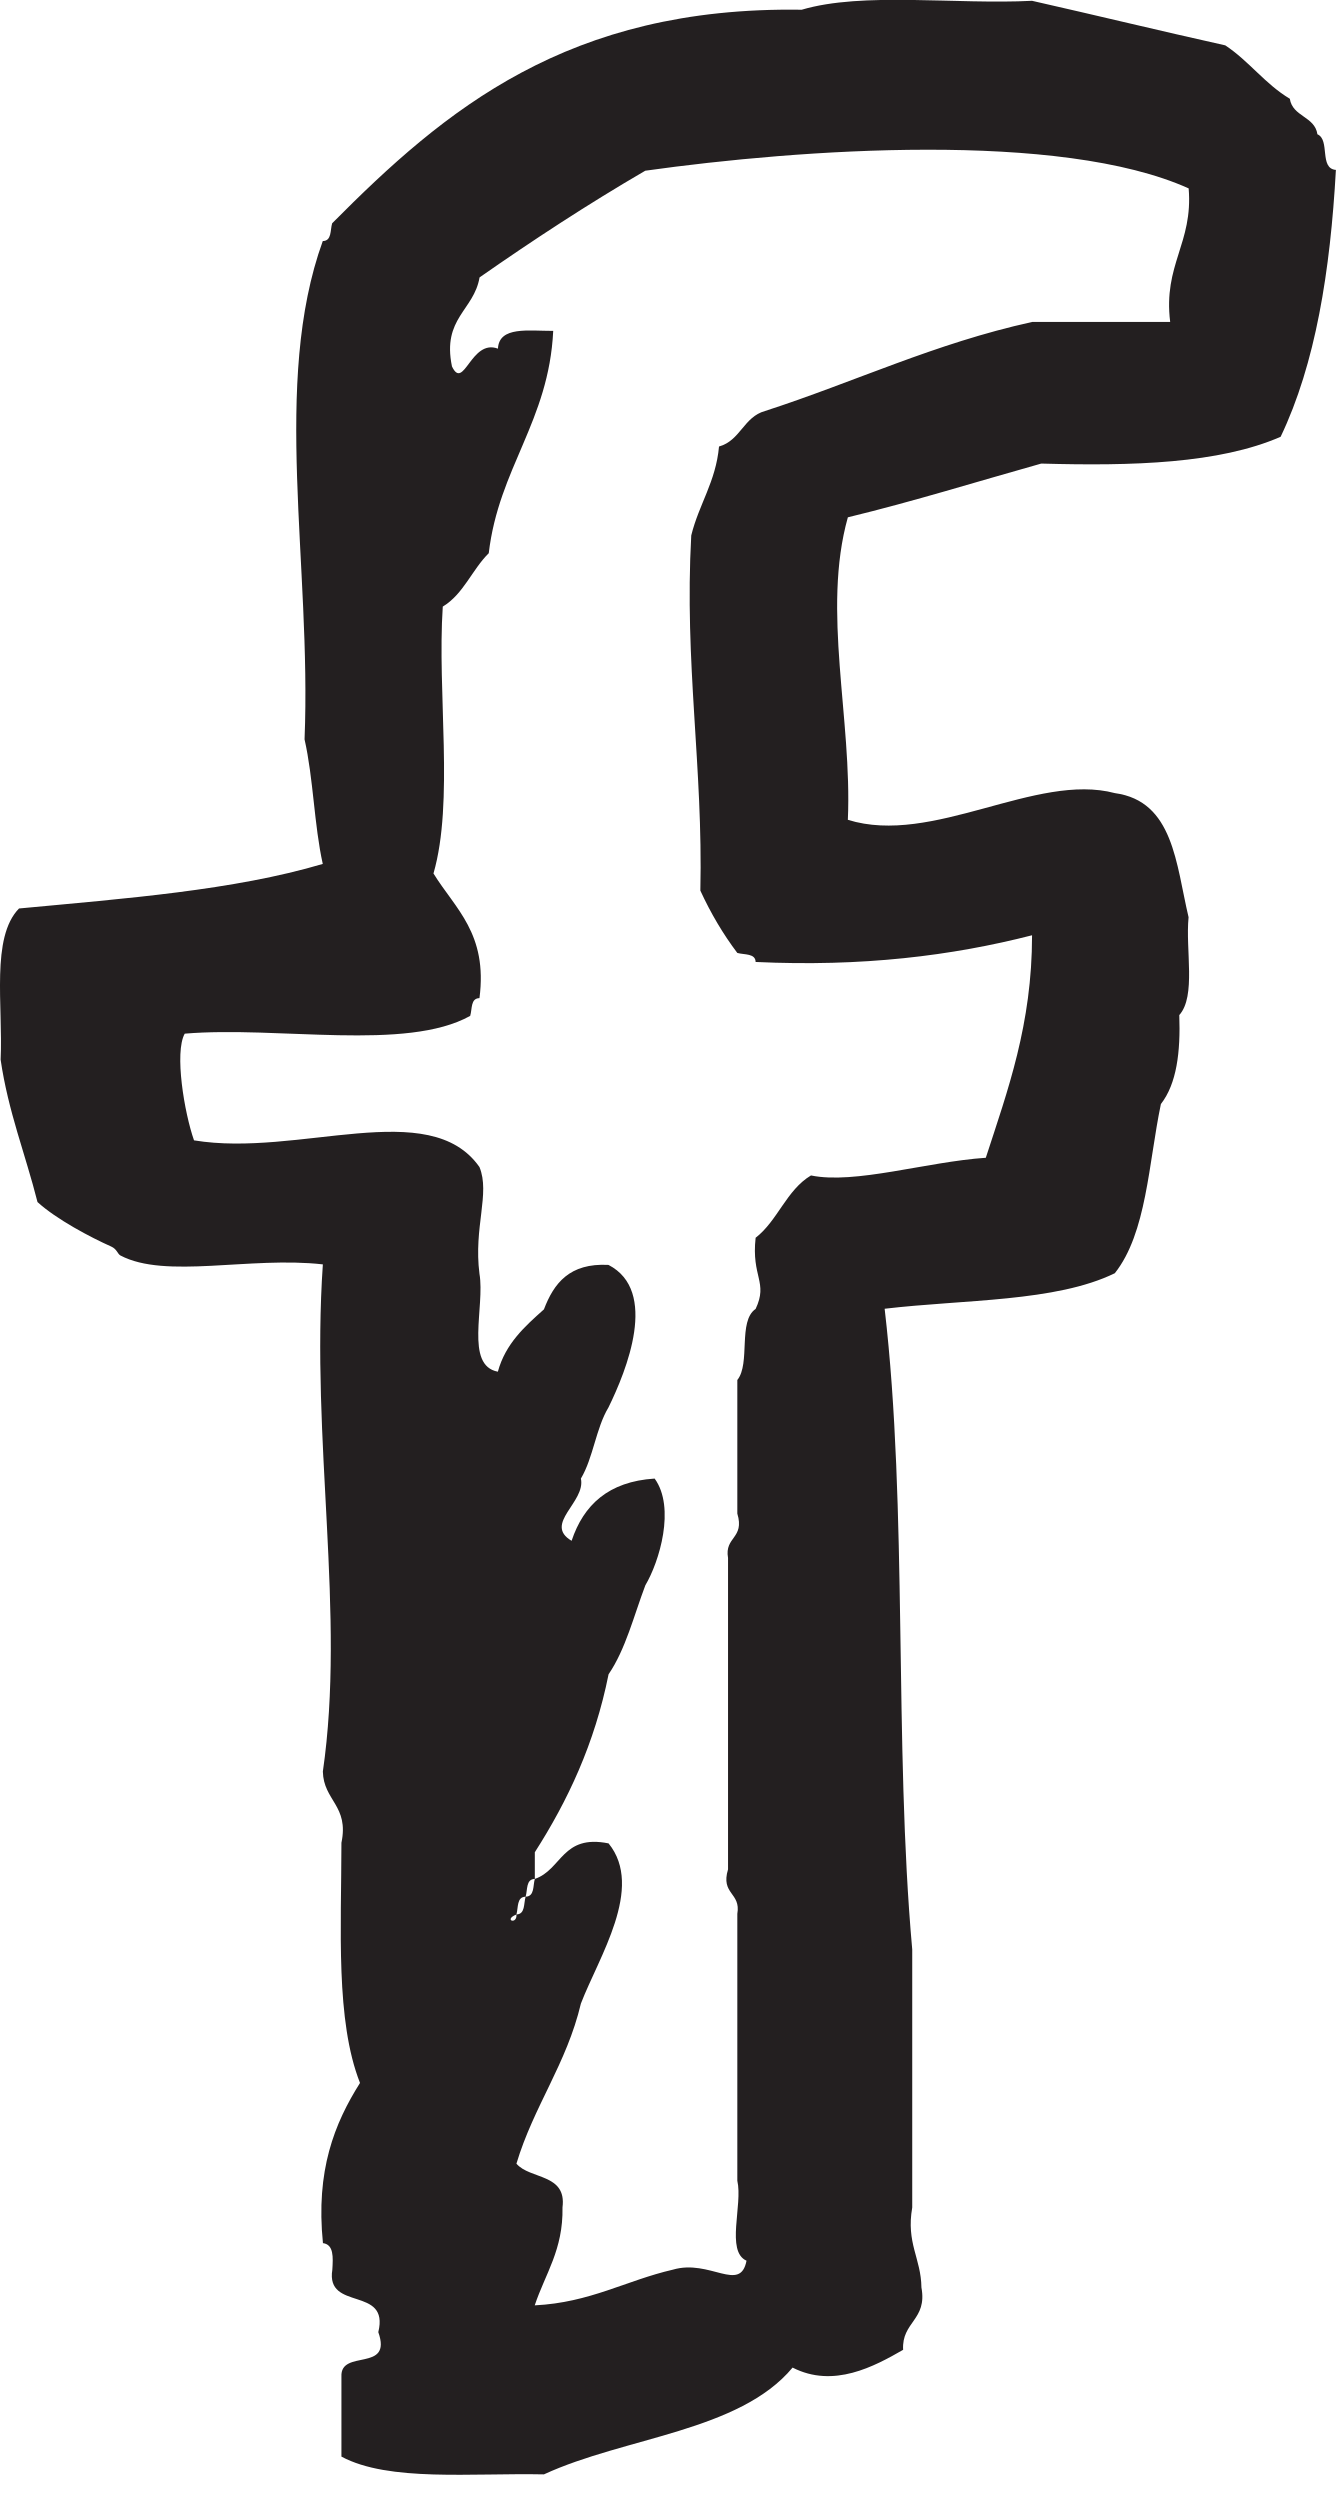
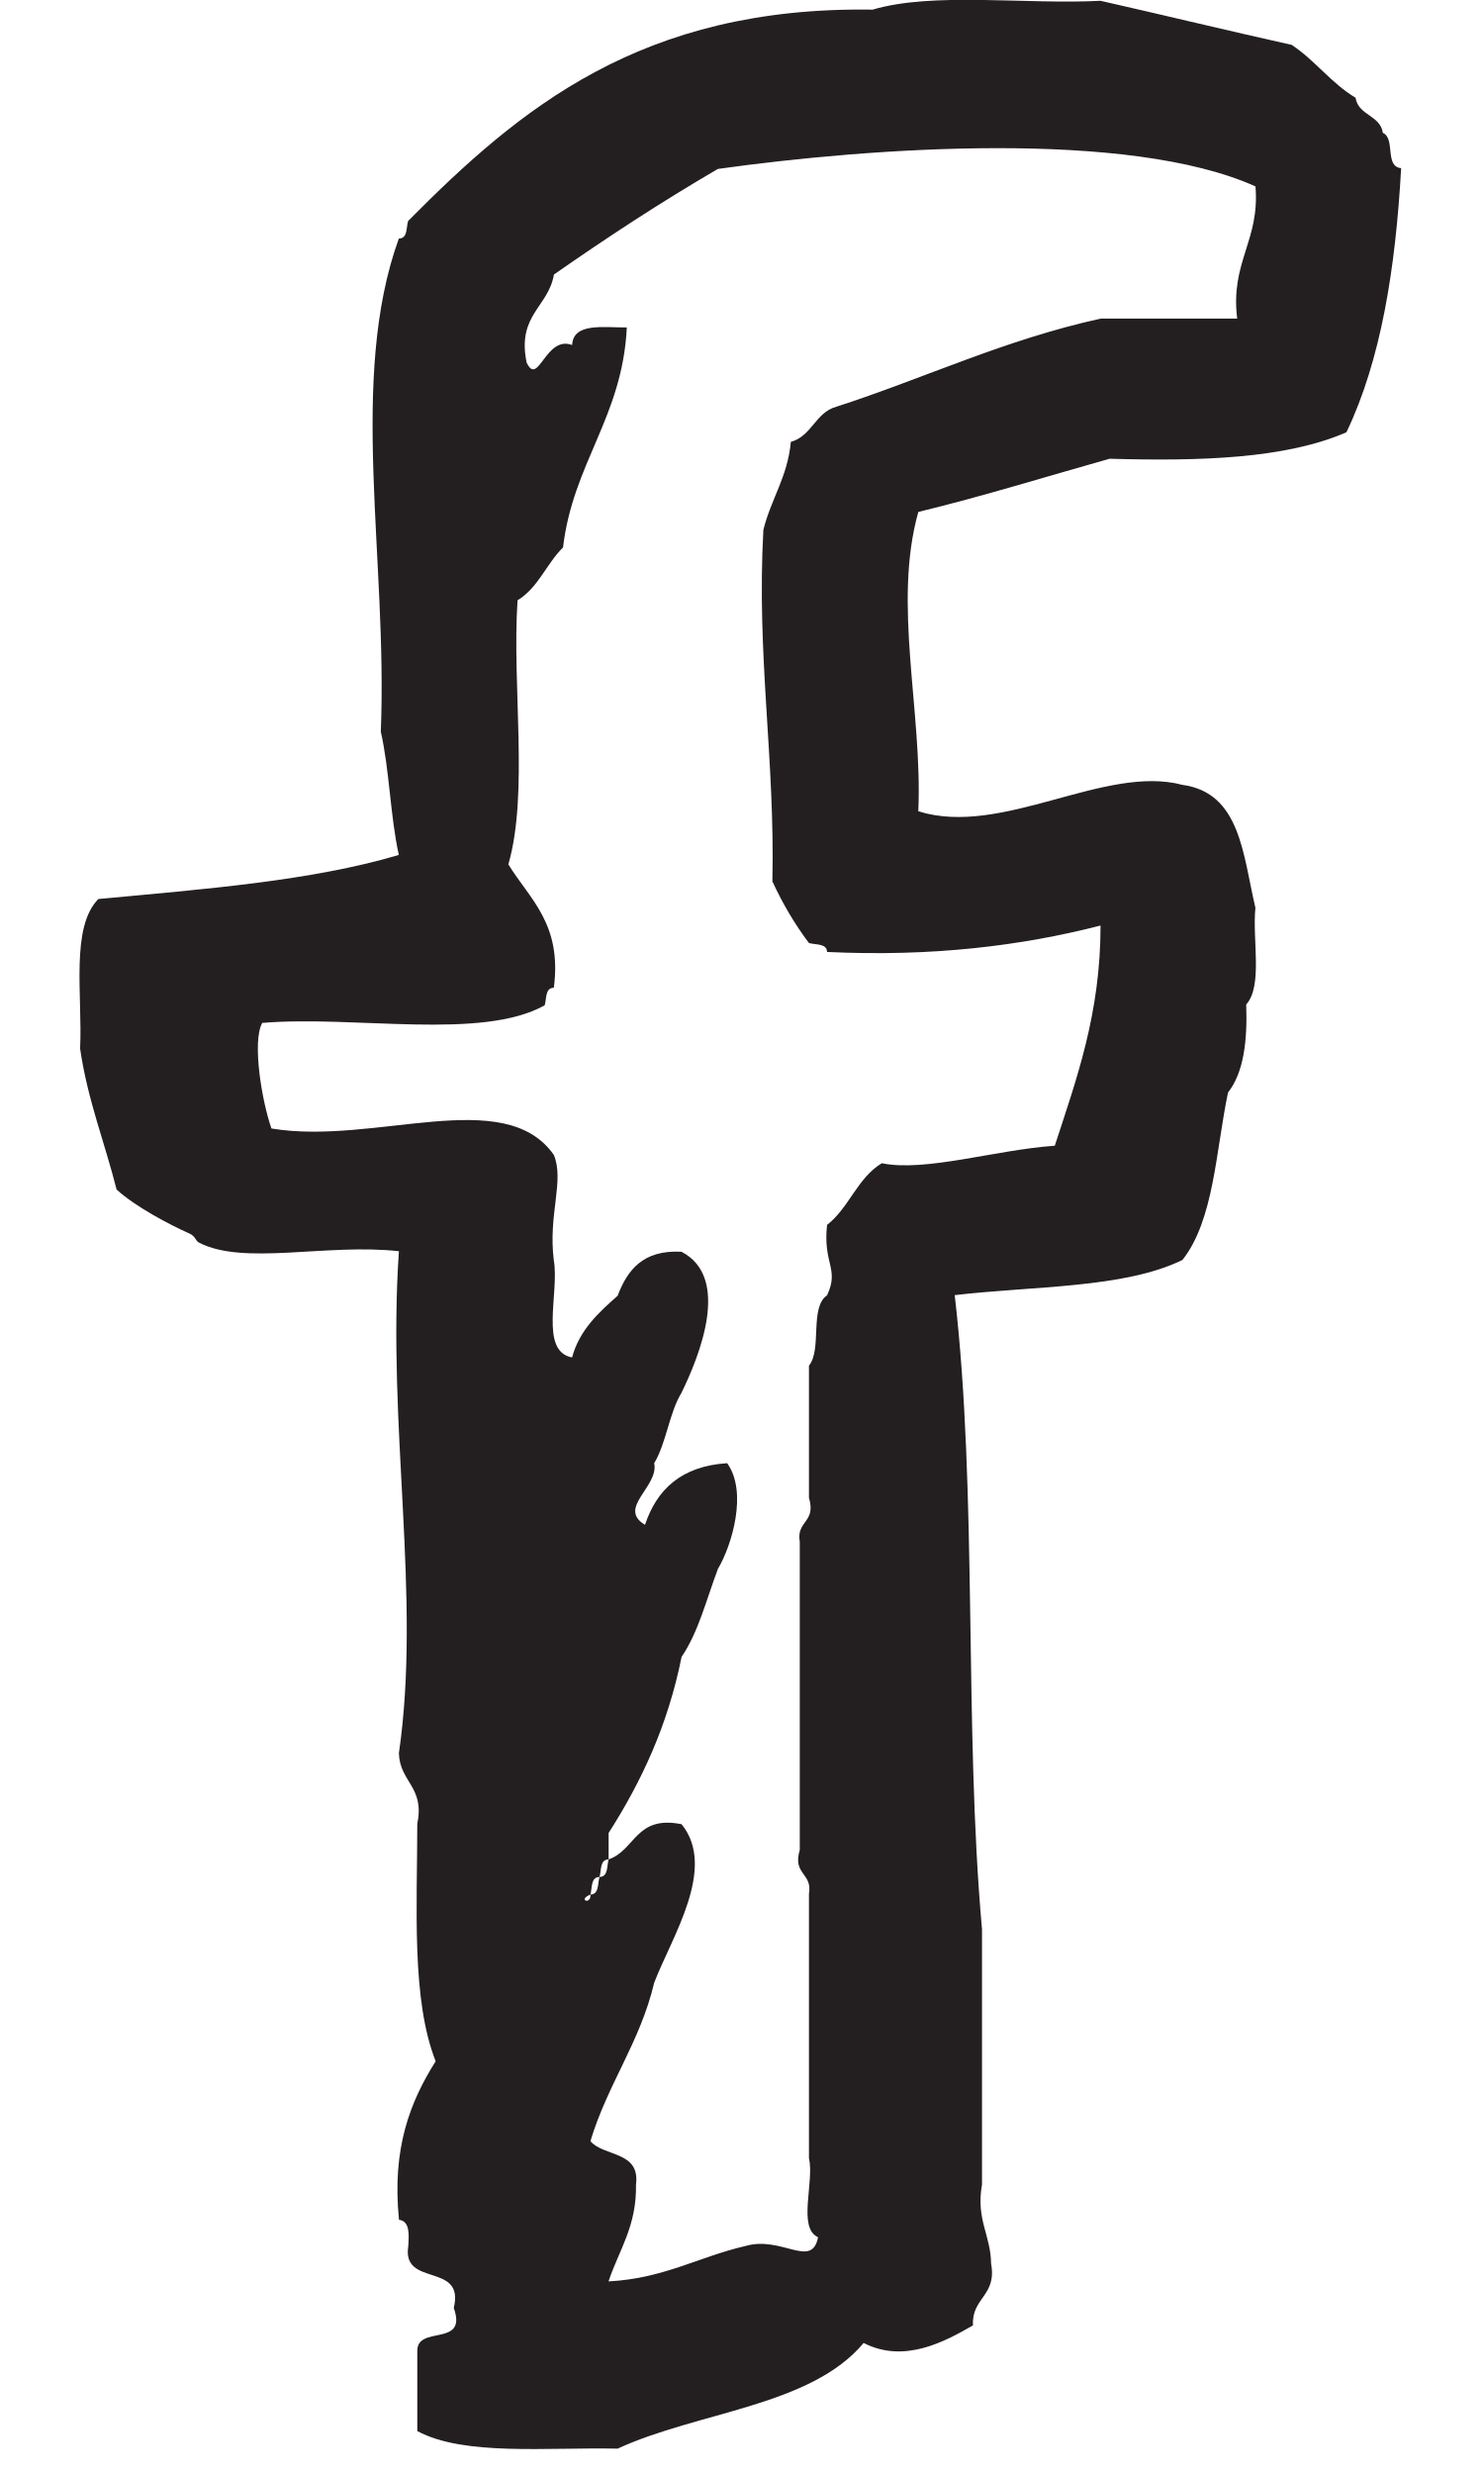
- <svg xmlns="http://www.w3.org/2000/svg" viewBox="56.519 49.996 15 28">
-   <g id="facebook">
-     <g>
-       <path fill="#231F20" d="M68.181,55.188c1.026,0.029,1.993,0,2.681-0.3c0.391-0.818,0.556-1.854,0.619-2.989 c-0.19-0.015-0.062-0.337-0.207-0.399c-0.029-0.202-0.278-0.195-0.309-0.398c-0.277-0.165-0.457-0.422-0.723-0.598 c-0.727-0.162-1.44-0.335-2.164-0.499c-0.849,0.044-1.895-0.103-2.58,0.1c-2.619-0.04-3.997,1.12-5.259,2.392 c-0.023,0.078-0.003,0.197-0.105,0.199c-0.574,1.587-0.125,3.621-0.204,5.581c0.099,0.436,0.107,0.958,0.204,1.395 c-0.998,0.296-2.212,0.387-3.402,0.499c-0.317,0.324-0.178,1.089-0.206,1.693c0.085,0.583,0.278,1.06,0.413,1.595 c0.211,0.193,0.596,0.396,0.825,0.498c0.065,0.029,0.071,0.082,0.103,0.1c0.506,0.268,1.451,0.008,2.268,0.1 c-0.136,1.978,0.256,3.915,0,5.68c0.007,0.327,0.295,0.382,0.208,0.798c-0.001,0.963-0.067,1.99,0.208,2.69 c-0.287,0.455-0.497,0.982-0.415,1.794c0.122,0.016,0.114,0.157,0.105,0.299c-0.075,0.47,0.643,0.175,0.515,0.698 c0.162,0.456-0.428,0.184-0.413,0.498v0.896c0.53,0.285,1.462,0.182,2.268,0.199c0.908-0.419,2.188-0.479,2.785-1.196 c0.459,0.235,0.916-0.014,1.238-0.199c-0.018-0.315,0.273-0.333,0.205-0.698c-0.004-0.328-0.173-0.496-0.103-0.896V71.83 c-0.206-2.293-0.048-4.938-0.309-7.176c0.888-0.105,1.917-0.075,2.578-0.398c0.357-0.451,0.377-1.23,0.516-1.895 c0.177-0.226,0.221-0.583,0.206-0.996c0.19-0.213,0.068-0.729,0.104-1.096c-0.141-0.595-0.168-1.3-0.825-1.39 c-0.884-0.235-2.043,0.595-2.991,0.299c0.049-1.134-0.293-2.342,0-3.388C66.761,55.609,67.461,55.39,68.181,55.188z M64.363,59.971c0.117,0.254,0.254,0.486,0.414,0.698c0.079,0.022,0.203,0.003,0.205,0.101c1.192,0.056,2.199-0.069,3.096-0.299 c0,0.998-0.271,1.733-0.518,2.492c-0.662,0.045-1.467,0.3-1.958,0.198c-0.276,0.165-0.372,0.506-0.62,0.698 c-0.049,0.441,0.142,0.495,0,0.797c-0.201,0.137-0.055,0.611-0.205,0.796v1.496c0.085,0.281-0.146,0.258-0.104,0.497v3.488 c-0.085,0.281,0.146,0.258,0.104,0.498v2.989c0.063,0.271-0.132,0.791,0.103,0.896c-0.07,0.364-0.412-0.021-0.824,0.1 c-0.528,0.122-0.926,0.369-1.548,0.4c0.117-0.353,0.32-0.622,0.311-1.097c0.049-0.381-0.365-0.312-0.516-0.49 c0.193-0.644,0.562-1.117,0.722-1.793c0.197-0.515,0.714-1.298,0.31-1.794c-0.522-0.105-0.521,0.293-0.826,0.398 c-0.022,0.077-0.002,0.196-0.103,0.199c-0.023,0.077-0.003,0.196-0.103,0.199c0.01,0.12-0.151,0.062,0,0 c0.022-0.078,0.002-0.197,0.103-0.199c0.023-0.077,0.002-0.197,0.103-0.199v-0.299c0.368-0.575,0.67-1.214,0.826-1.993 c0.191-0.28,0.283-0.656,0.412-0.997c0.156-0.262,0.34-0.869,0.104-1.195c-0.517,0.033-0.796,0.295-0.93,0.697 c-0.32-0.189,0.161-0.434,0.104-0.697c0.138-0.231,0.169-0.566,0.309-0.797c0.202-0.413,0.564-1.304,0-1.596 c-0.438-0.023-0.612,0.207-0.723,0.498c-0.214,0.191-0.43,0.383-0.516,0.698c-0.373-0.07-0.143-0.727-0.206-1.097 c-0.067-0.52,0.122-0.899,0-1.195c-0.56-0.799-2.026-0.105-3.197-0.299c-0.108-0.307-0.222-0.984-0.104-1.195 c1.045-0.088,2.479,0.201,3.197-0.199c0.024-0.078,0.003-0.197,0.104-0.199c0.094-0.723-0.271-1-0.515-1.396 c0.232-0.806,0.04-2.02,0.104-2.989c0.233-0.141,0.328-0.414,0.515-0.598c0.112-0.955,0.673-1.476,0.722-2.49 c-0.273,0.001-0.607-0.055-0.619,0.199c-0.302-0.114-0.382,0.479-0.515,0.199c-0.112-0.541,0.246-0.626,0.309-0.997 c0.599-0.418,1.212-0.82,1.856-1.195c1.741-0.244,4.648-0.449,6.086,0.198c0.051,0.616-0.287,0.854-0.207,1.496h-1.546 c-1.092,0.24-1.987,0.672-2.991,0.997c-0.24,0.066-0.276,0.331-0.516,0.398c-0.036,0.396-0.225,0.646-0.311,0.996 C64.182,57.424,64.394,58.582,64.363,59.971z" />
-     </g>
-   </g>
+ <svg xmlns="http://www.w3.org/2000/svg" width="15" height="25" viewBox="56.519 49.996 15 28">
+   <path class="social-icon-fb" fill="#231F20" d="M68.181,55.188c1.026,0.029,1.993,0,2.681-0.3c0.391-0.818,0.556-1.854,0.619-2.989 c-0.19-0.015-0.062-0.337-0.207-0.399c-0.029-0.202-0.278-0.195-0.309-0.398c-0.277-0.165-0.457-0.422-0.723-0.598 c-0.727-0.162-1.44-0.335-2.164-0.499c-0.849,0.044-1.895-0.103-2.58,0.1c-2.619-0.04-3.997,1.12-5.259,2.392 c-0.023,0.078-0.003,0.197-0.105,0.199c-0.574,1.587-0.125,3.621-0.204,5.581c0.099,0.436,0.107,0.958,0.204,1.395 c-0.998,0.296-2.212,0.387-3.402,0.499c-0.317,0.324-0.178,1.089-0.206,1.693c0.085,0.583,0.278,1.06,0.413,1.595 c0.211,0.193,0.596,0.396,0.825,0.498c0.065,0.029,0.071,0.082,0.103,0.1c0.506,0.268,1.451,0.008,2.268,0.1 c-0.136,1.978,0.256,3.915,0,5.68c0.007,0.327,0.295,0.382,0.208,0.798c-0.001,0.963-0.067,1.99,0.208,2.69 c-0.287,0.455-0.497,0.982-0.415,1.794c0.122,0.016,0.114,0.157,0.105,0.299c-0.075,0.47,0.643,0.175,0.515,0.698 c0.162,0.456-0.428,0.184-0.413,0.498v0.896c0.53,0.285,1.462,0.182,2.268,0.199c0.908-0.419,2.188-0.479,2.785-1.196 c0.459,0.235,0.916-0.014,1.238-0.199c-0.018-0.315,0.273-0.333,0.205-0.698c-0.004-0.328-0.173-0.496-0.103-0.896V71.83 c-0.206-2.293-0.048-4.938-0.309-7.176c0.888-0.105,1.917-0.075,2.578-0.398c0.357-0.451,0.377-1.23,0.516-1.895 c0.177-0.226,0.221-0.583,0.206-0.996c0.19-0.213,0.068-0.729,0.104-1.096c-0.141-0.595-0.168-1.3-0.825-1.39 c-0.884-0.235-2.043,0.595-2.991,0.299c0.049-1.134-0.293-2.342,0-3.388C66.761,55.609,67.461,55.39,68.181,55.188z M64.363,59.971c0.117,0.254,0.254,0.486,0.414,0.698c0.079,0.022,0.203,0.003,0.205,0.101c1.192,0.056,2.199-0.069,3.096-0.299 c0,0.998-0.271,1.733-0.518,2.492c-0.662,0.045-1.467,0.3-1.958,0.198c-0.276,0.165-0.372,0.506-0.62,0.698 c-0.049,0.441,0.142,0.495,0,0.797c-0.201,0.137-0.055,0.611-0.205,0.796v1.496c0.085,0.281-0.146,0.258-0.104,0.497v3.488 c-0.085,0.281,0.146,0.258,0.104,0.498v2.989c0.063,0.271-0.132,0.791,0.103,0.896c-0.07,0.364-0.412-0.021-0.824,0.1 c-0.528,0.122-0.926,0.369-1.548,0.4c0.117-0.353,0.32-0.622,0.311-1.097c0.049-0.381-0.365-0.312-0.516-0.49 c0.193-0.644,0.562-1.117,0.722-1.793c0.197-0.515,0.714-1.298,0.31-1.794c-0.522-0.105-0.521,0.293-0.826,0.398 c-0.022,0.077-0.002,0.196-0.103,0.199c-0.023,0.077-0.003,0.196-0.103,0.199c0.01,0.12-0.151,0.062,0,0 c0.022-0.078,0.002-0.197,0.103-0.199c0.023-0.077,0.002-0.197,0.103-0.199v-0.299c0.368-0.575,0.67-1.214,0.826-1.993 c0.191-0.28,0.283-0.656,0.412-0.997c0.156-0.262,0.34-0.869,0.104-1.195c-0.517,0.033-0.796,0.295-0.93,0.697 c-0.32-0.189,0.161-0.434,0.104-0.697c0.138-0.231,0.169-0.566,0.309-0.797c0.202-0.413,0.564-1.304,0-1.596 c-0.438-0.023-0.612,0.207-0.723,0.498c-0.214,0.191-0.43,0.383-0.516,0.698c-0.373-0.07-0.143-0.727-0.206-1.097 c-0.067-0.52,0.122-0.899,0-1.195c-0.56-0.799-2.026-0.105-3.197-0.299c-0.108-0.307-0.222-0.984-0.104-1.195 c1.045-0.088,2.479,0.201,3.197-0.199c0.024-0.078,0.003-0.197,0.104-0.199c0.094-0.723-0.271-1-0.515-1.396 c0.232-0.806,0.04-2.02,0.104-2.989c0.233-0.141,0.328-0.414,0.515-0.598c0.112-0.955,0.673-1.476,0.722-2.49 c-0.273,0.001-0.607-0.055-0.619,0.199c-0.302-0.114-0.382,0.479-0.515,0.199c-0.112-0.541,0.246-0.626,0.309-0.997 c0.599-0.418,1.212-0.82,1.856-1.195c1.741-0.244,4.648-0.449,6.086,0.198c0.051,0.616-0.287,0.854-0.207,1.496h-1.546 c-1.092,0.24-1.987,0.672-2.991,0.997c-0.24,0.066-0.276,0.331-0.516,0.398c-0.036,0.396-0.225,0.646-0.311,0.996 C64.182,57.424,64.394,58.582,64.363,59.971z" />
</svg>
